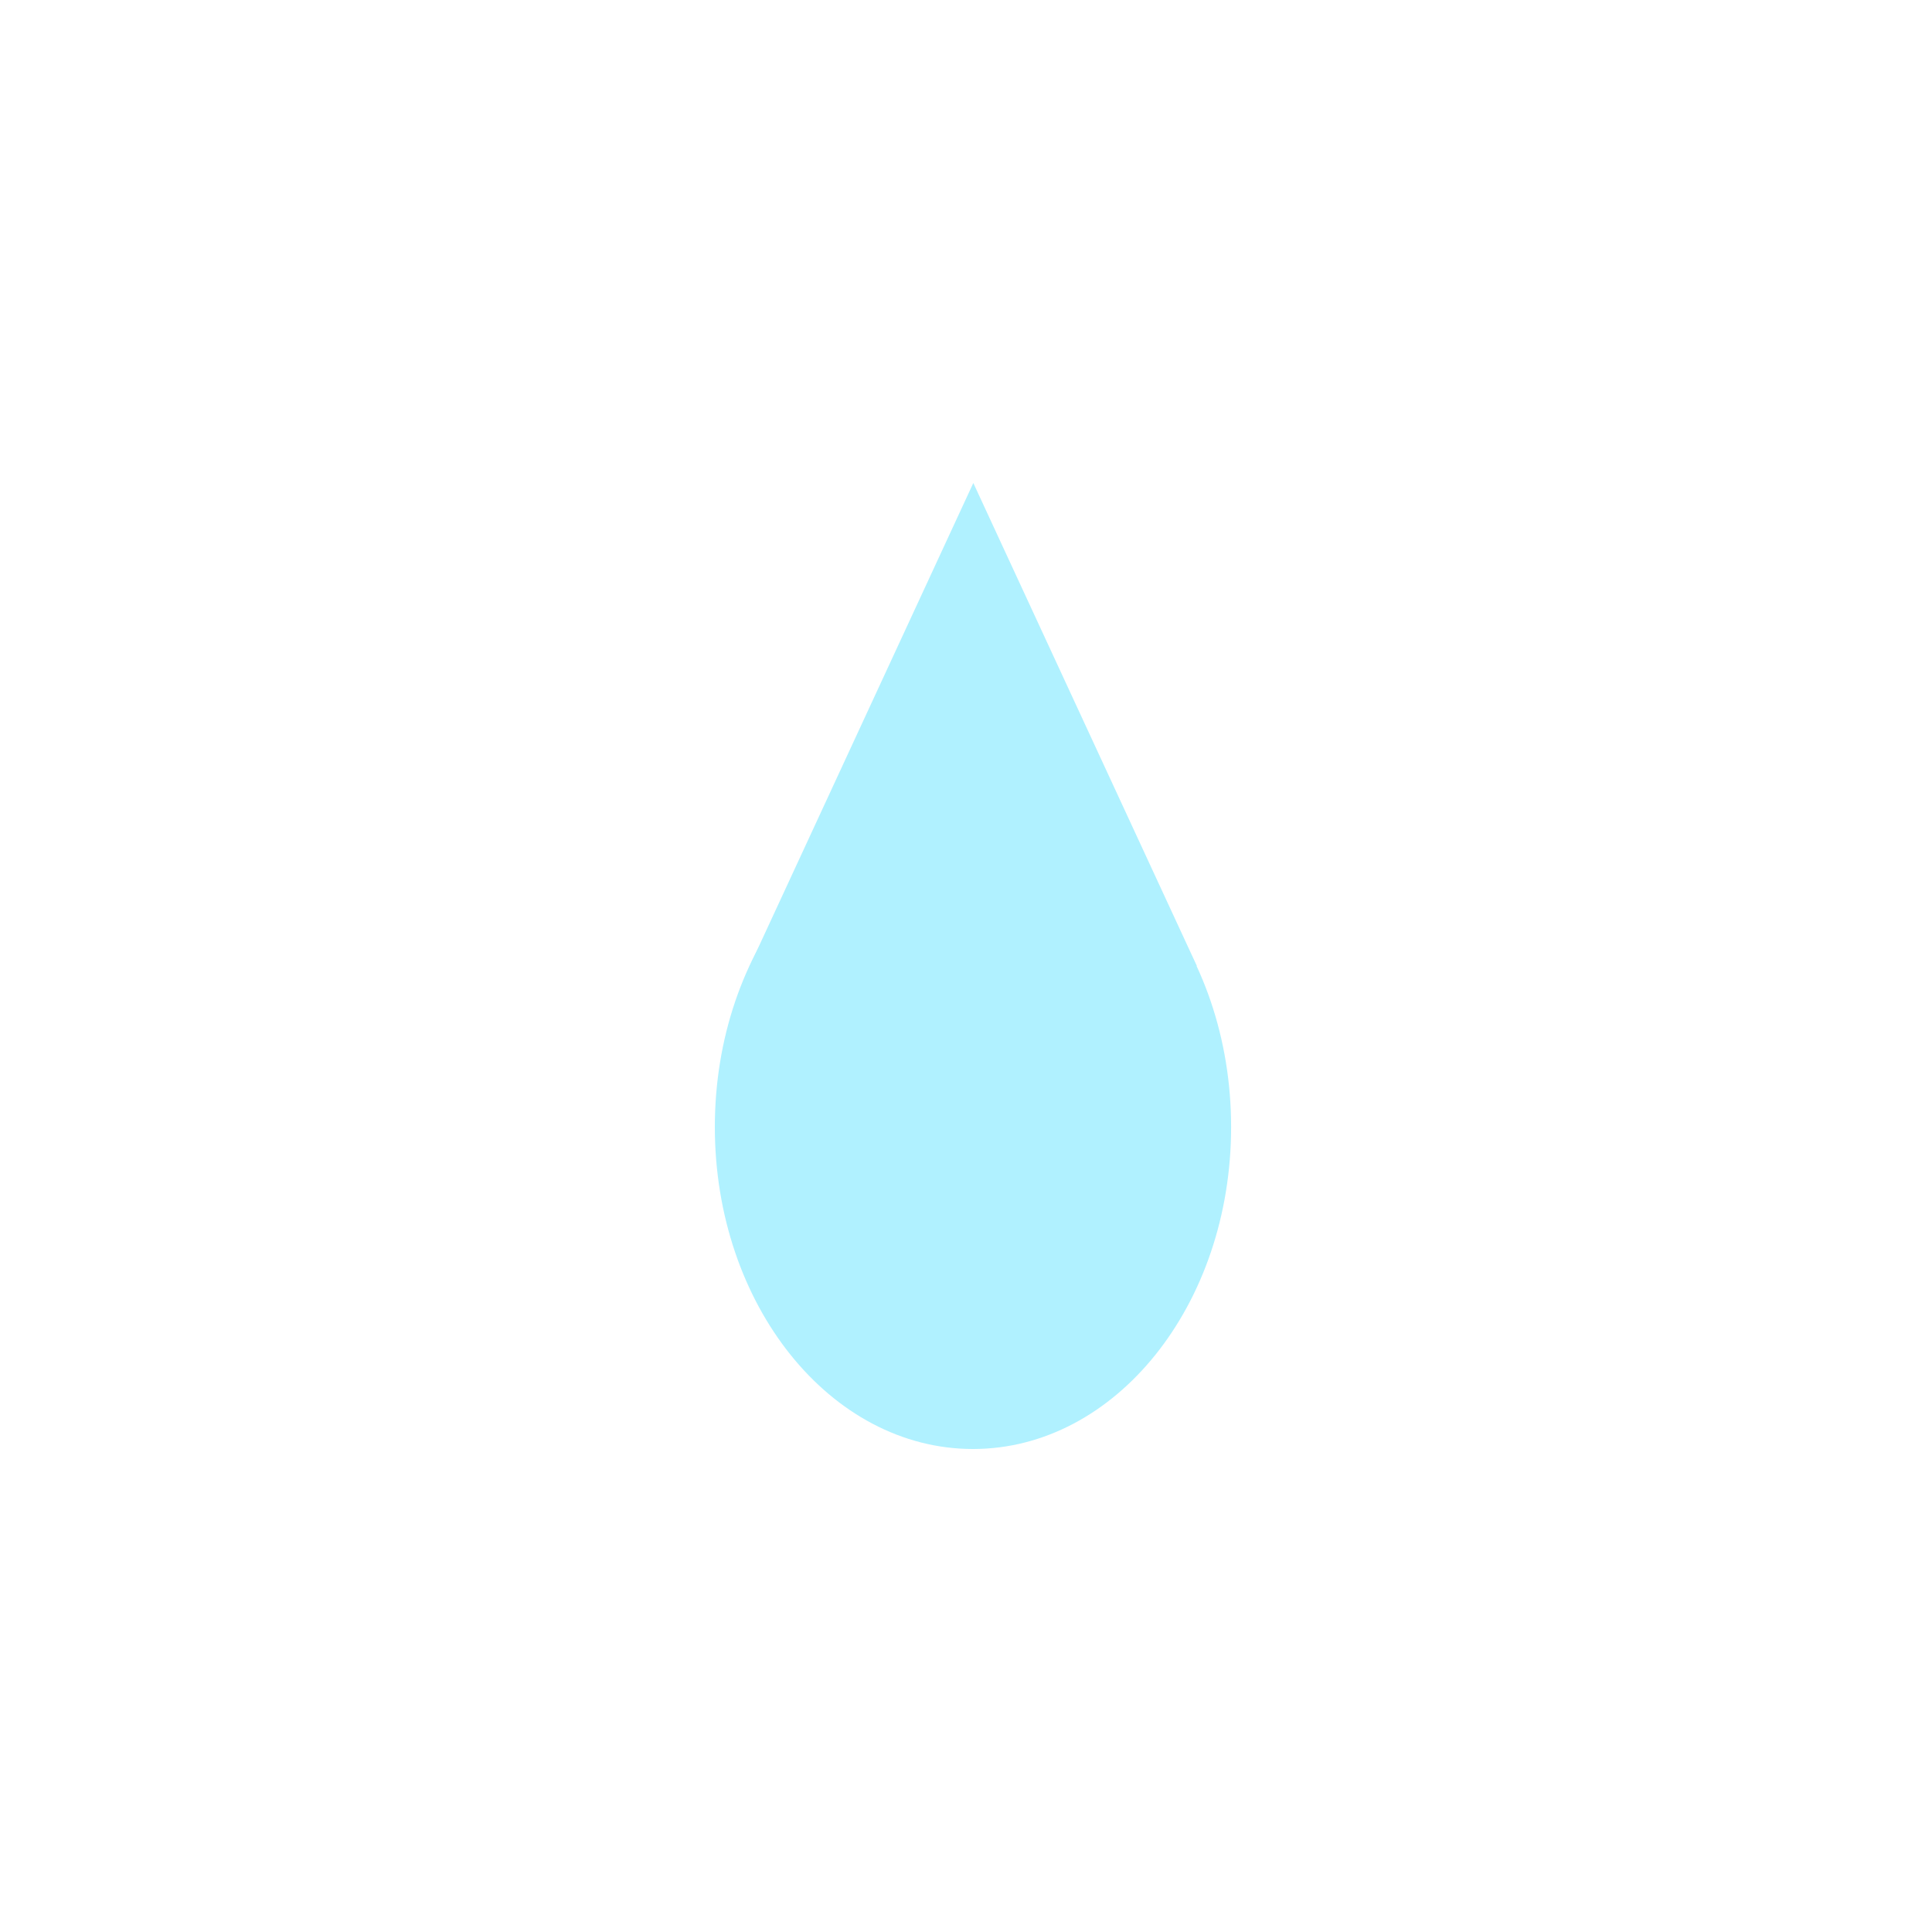
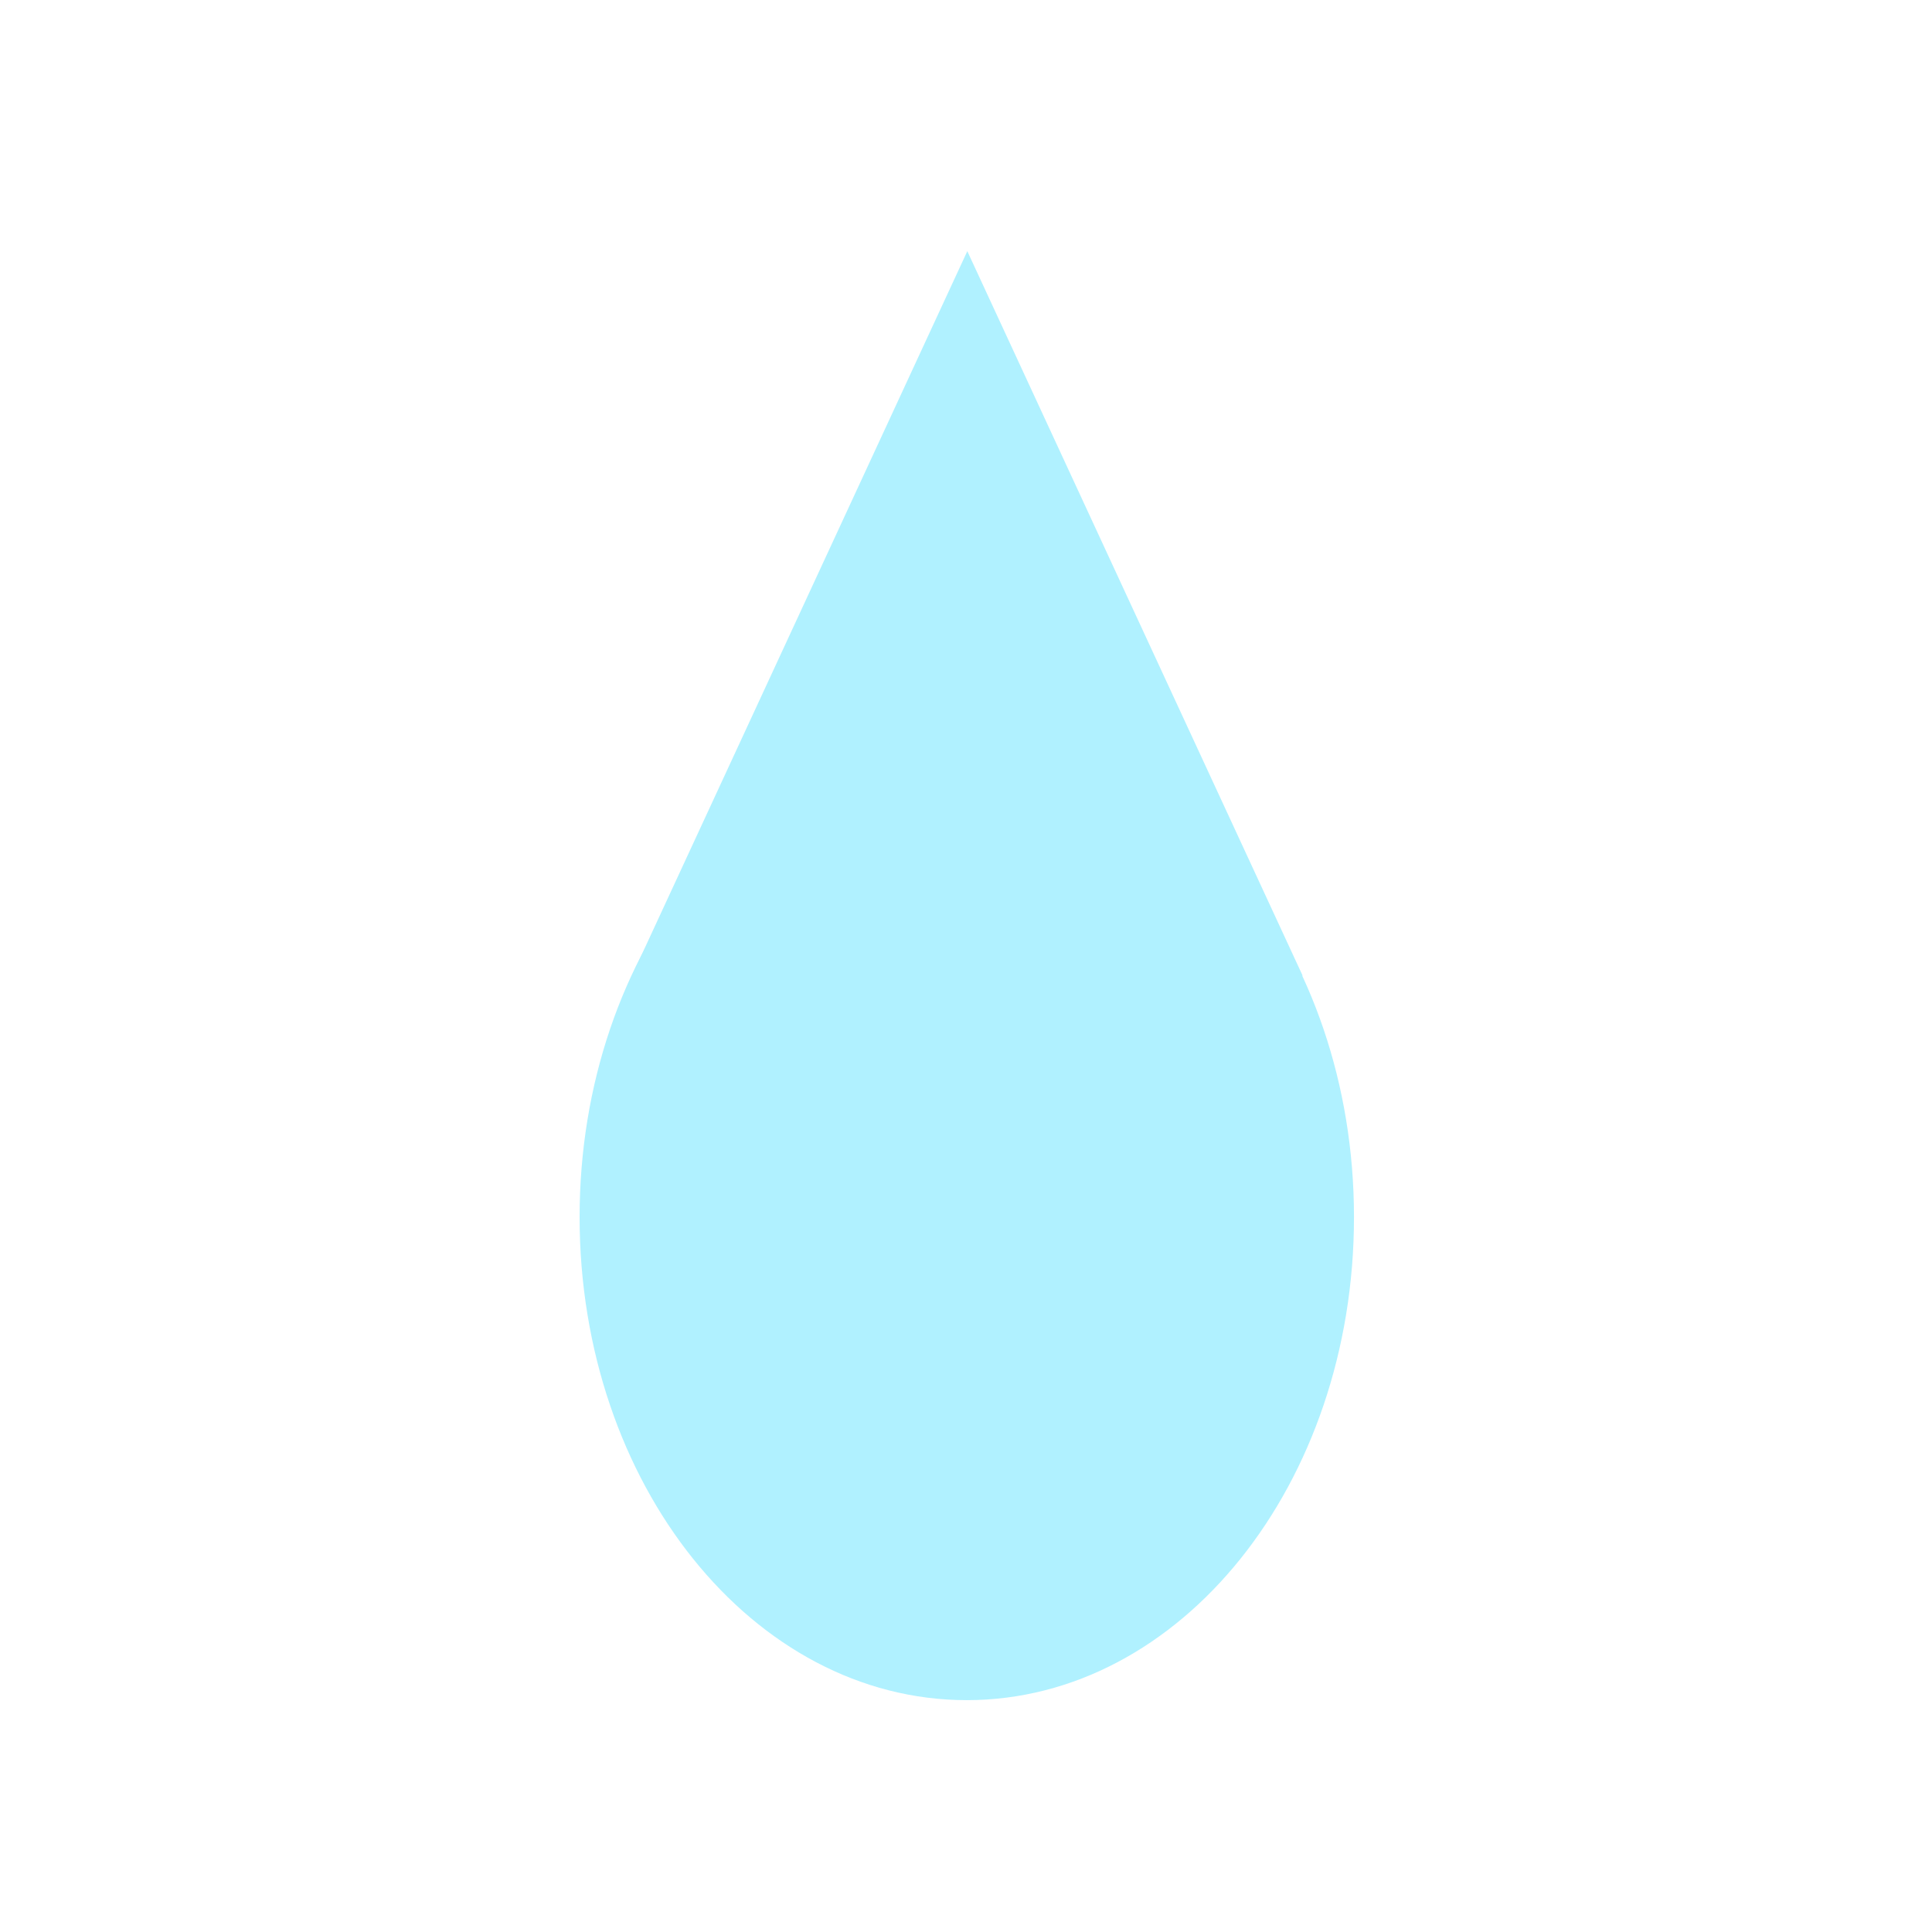
<svg xmlns="http://www.w3.org/2000/svg" width="100" height="100" viewBox="0 0 100 100" fill="none">
-   <path d="M50.379 25L61.95 50H38.808L50.379 25Z" fill="#B0F1FF" />
-   <ellipse cx="50.361" cy="58.333" rx="13.361" ry="16.667" fill="#B0F1FF" />
+   <path d="M50.068 13L67.424 50.501H32.711L50.068 13Z" fill="#B0F1FF" />
+   <ellipse cx="50.041" cy="62.999" rx="20.041" ry="25" fill="#B0F1FF" />
</svg>
